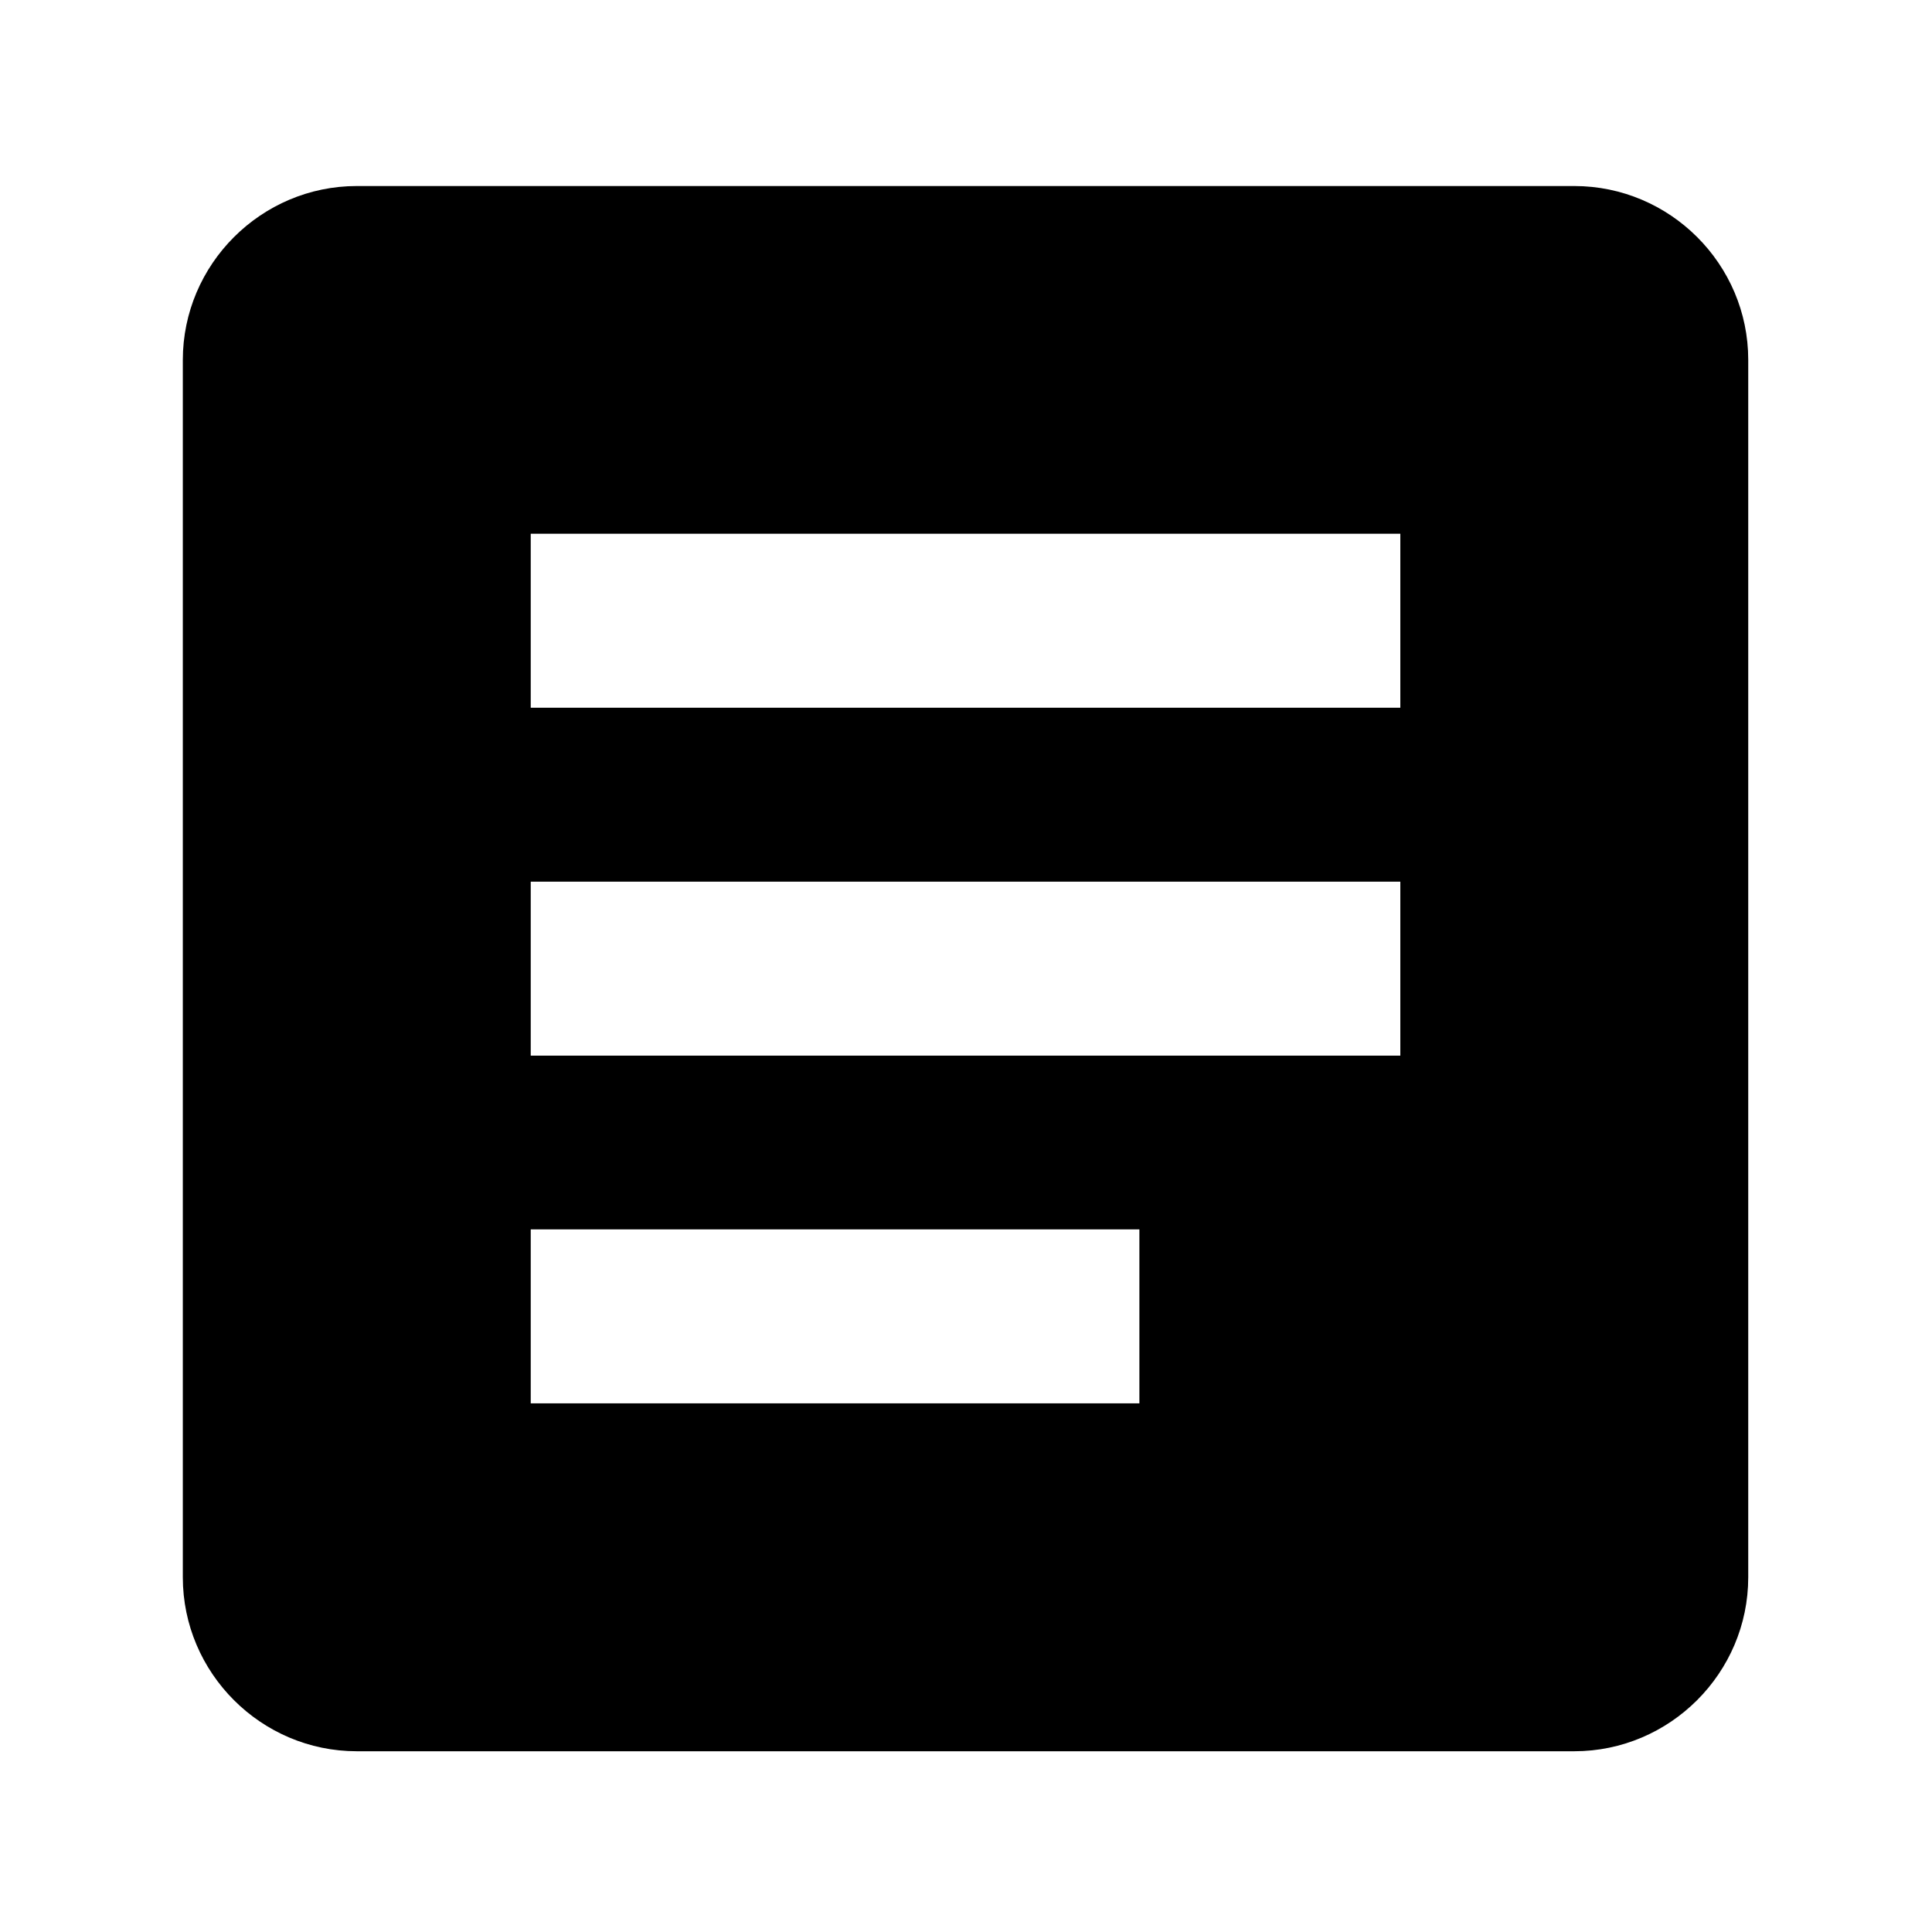
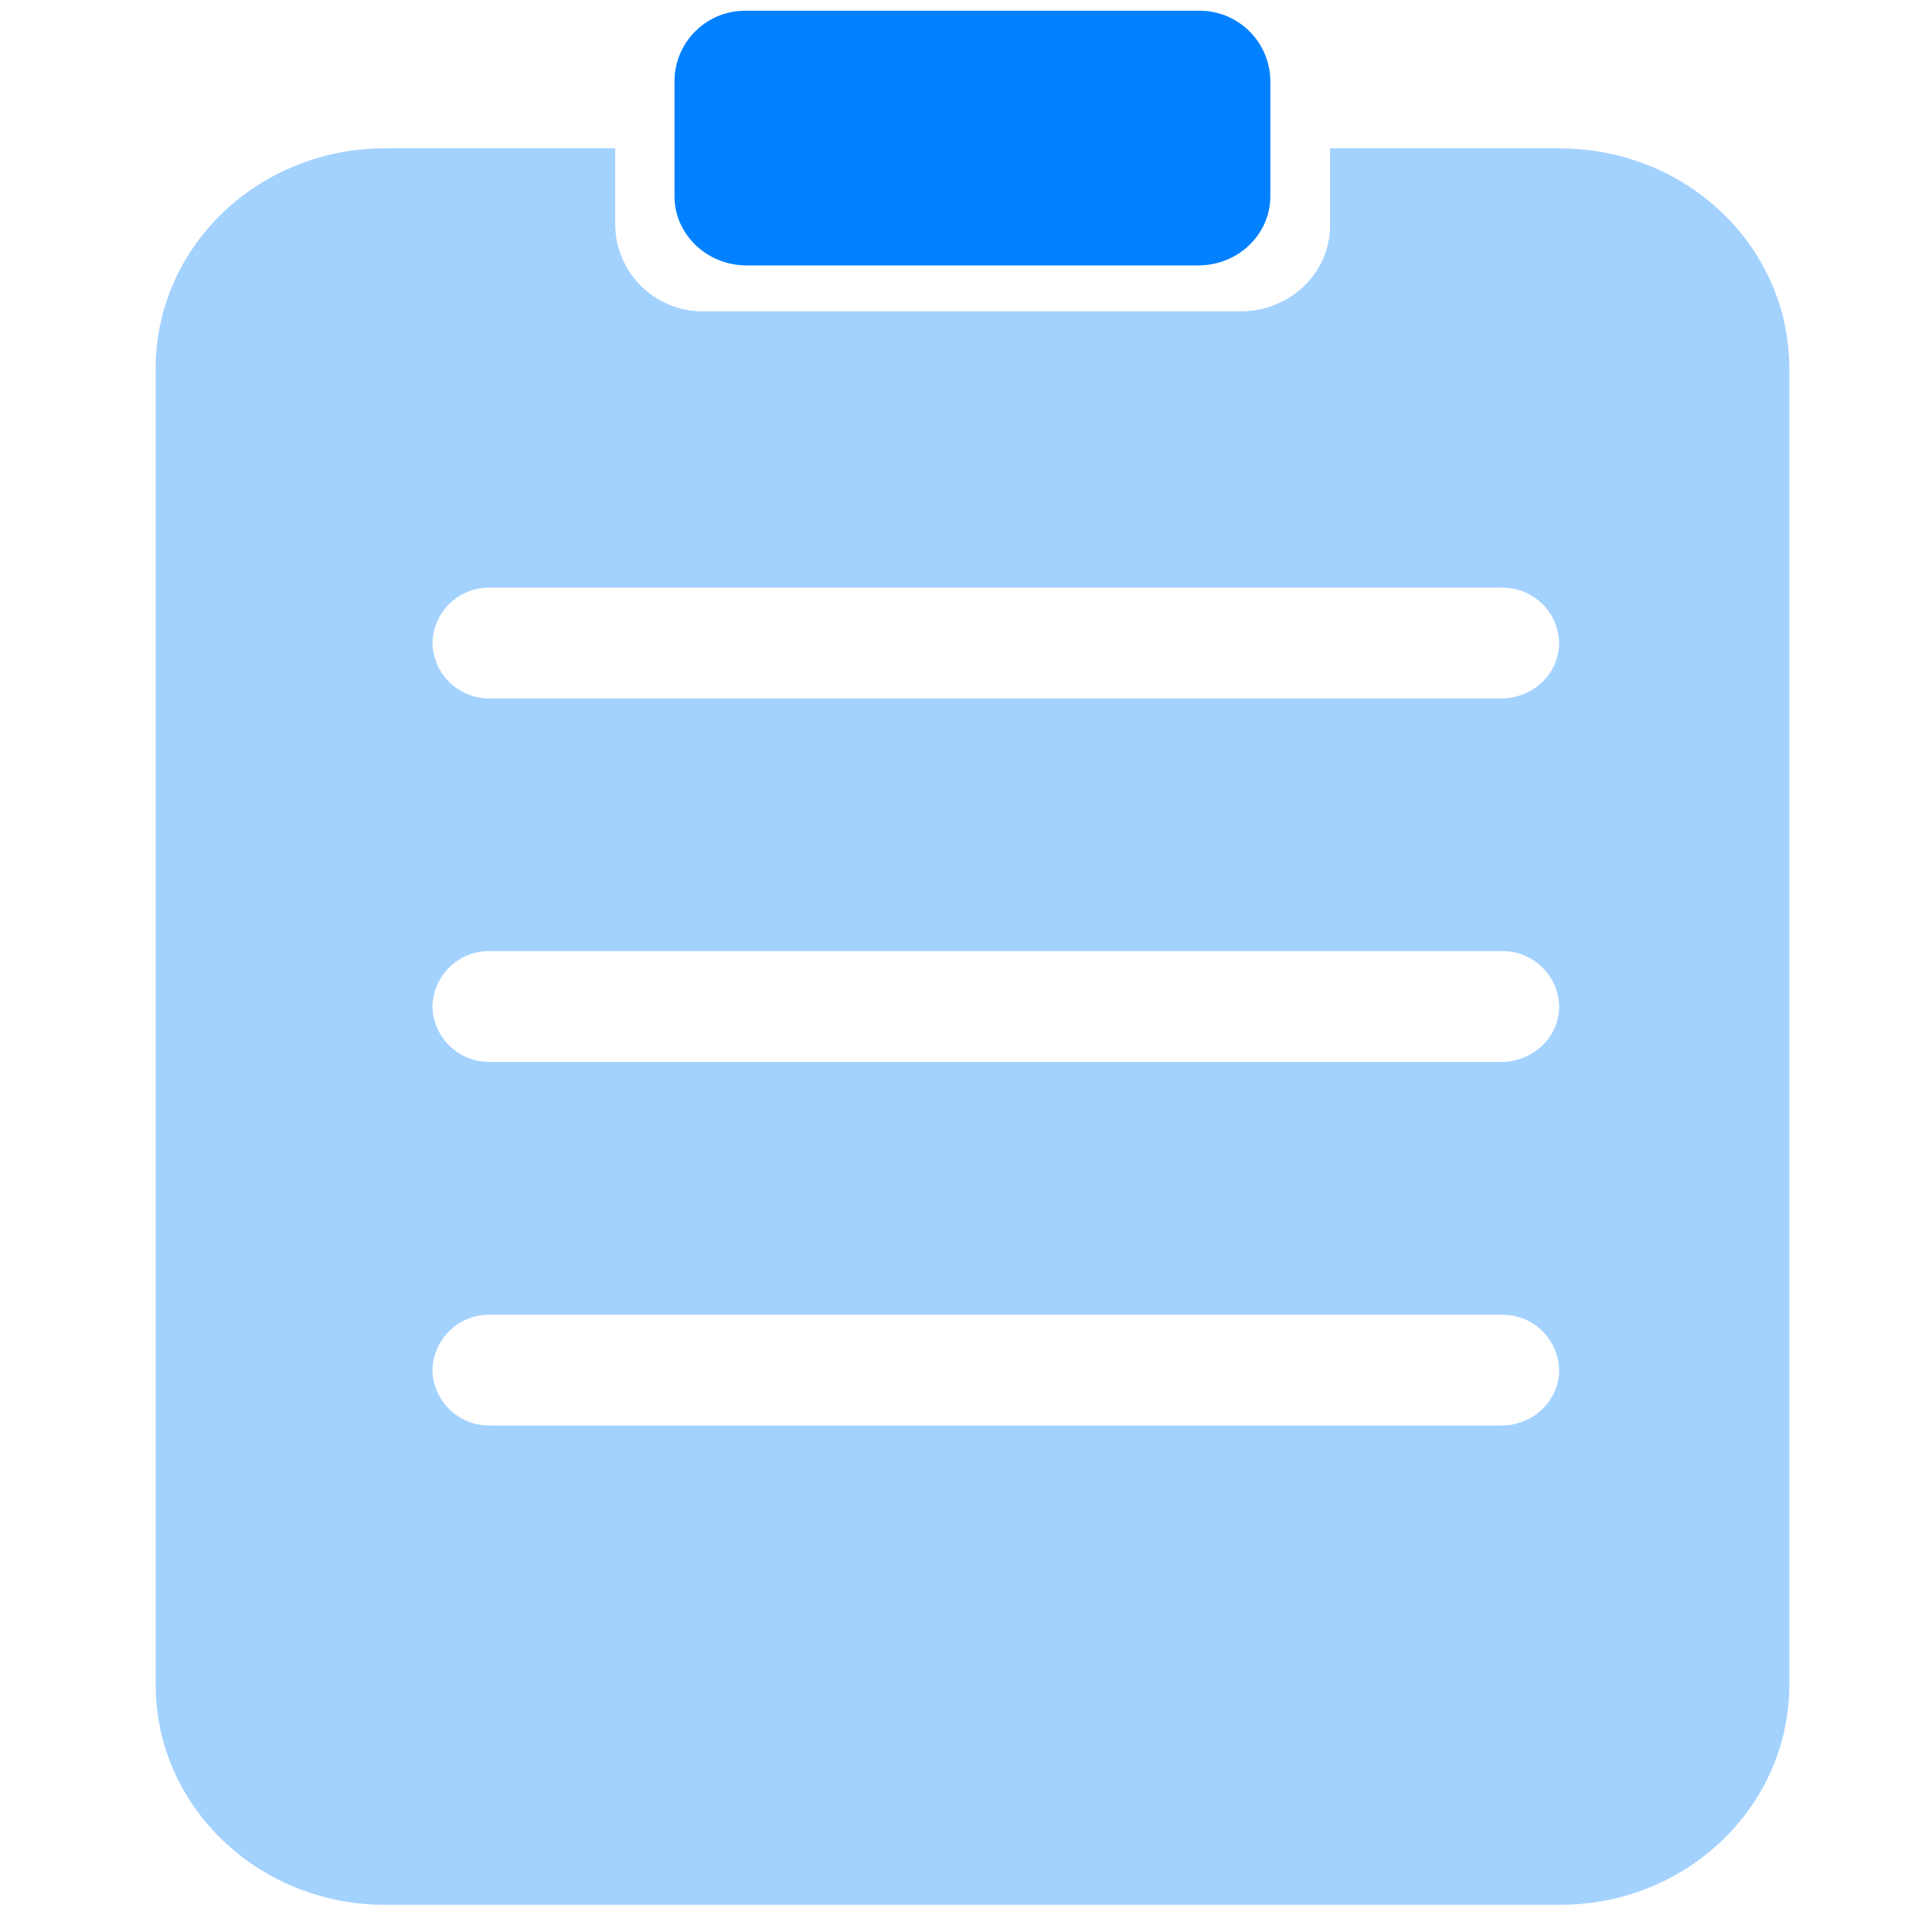
- <svg xmlns="http://www.w3.org/2000/svg" t="1767119151184" class="icon" viewBox="0 0 1024 1024" version="1.1" p-id="101039" width="200" height="200">
-   <path d="M834.4 98.6H189.1c-50.7 0-92.2 41.5-92.2 92.2V836c0 50.7 41.5 92.2 92.2 92.2h645.3c50.7 0 92.2-41.5 92.2-92.2V190.7c0-50.7-41.5-92.1-92.2-92.1z m-92.2 276.5H281.3v-92.2h460.9v92.2z m0 184.4H281.3v-92.2h460.9v92.2zM603.9 743.8H281.3v-92.2h322.6v92.2z" p-id="101040" />
+ <svg xmlns="http://www.w3.org/2000/svg" t="1784996158711" class="icon" viewBox="0 0 1024 1024" version="1.1" p-id="170464" width="200" height="200">
+   <path d="M395.703 140.654h239.397c21.138 0 38.181-16.457 38.181-36.645V42.423a37.522 37.522 0 0 0-38.181-36.718H395.703a37.449 37.449 0 0 0-38.181 36.718v61.586c0 20.187 17.115 36.645 38.181 36.645z m431.397-62.025h-122.149v40.96c0 25.088-21.211 45.422-47.323 45.422H373.394a46.373 46.373 0 0 1-47.323-45.495v-40.887h-122.149c-67.145 0-121.417 52.224-121.417 116.59v697.783c0 64.366 54.418 116.59 121.417 116.59h623.031c67.072 0 121.417-52.224 121.417-116.59V195.291c0.073-64.366-54.345-116.59-121.271-116.59z m-31.451 676.937H259.877a29.989 29.989 0 0 1-30.647-29.403 29.989 29.989 0 0 1 30.72-29.33h535.845a29.989 29.989 0 0 1 30.574 29.33c0 16.238-13.824 29.403-30.72 29.403z m0-192.731H259.877a29.989 29.989 0 0 1-30.647-29.33 29.989 29.989 0 0 1 30.72-29.403h535.845a29.989 29.989 0 0 1 30.574 29.403c0 16.238-13.824 29.33-30.72 29.33z m0-192.658H259.877a29.989 29.989 0 0 1-30.647-29.403 29.989 29.989 0 0 1 30.72-29.33h535.845a29.989 29.989 0 0 1 30.574 29.33c0 16.238-13.824 29.403-30.72 29.403z" fill="#A4D2FF" p-id="170465" />
+   <path d="M395.703 140.654h239.397c21.138 0 38.181-16.457 38.181-36.645V42.423a37.522 37.522 0 0 0-38.181-36.718H395.703a37.449 37.449 0 0 0-38.181 36.718v61.586c0 20.187 17.115 36.645 38.181 36.645z" fill="#0181FF" p-id="170466" />
</svg>
